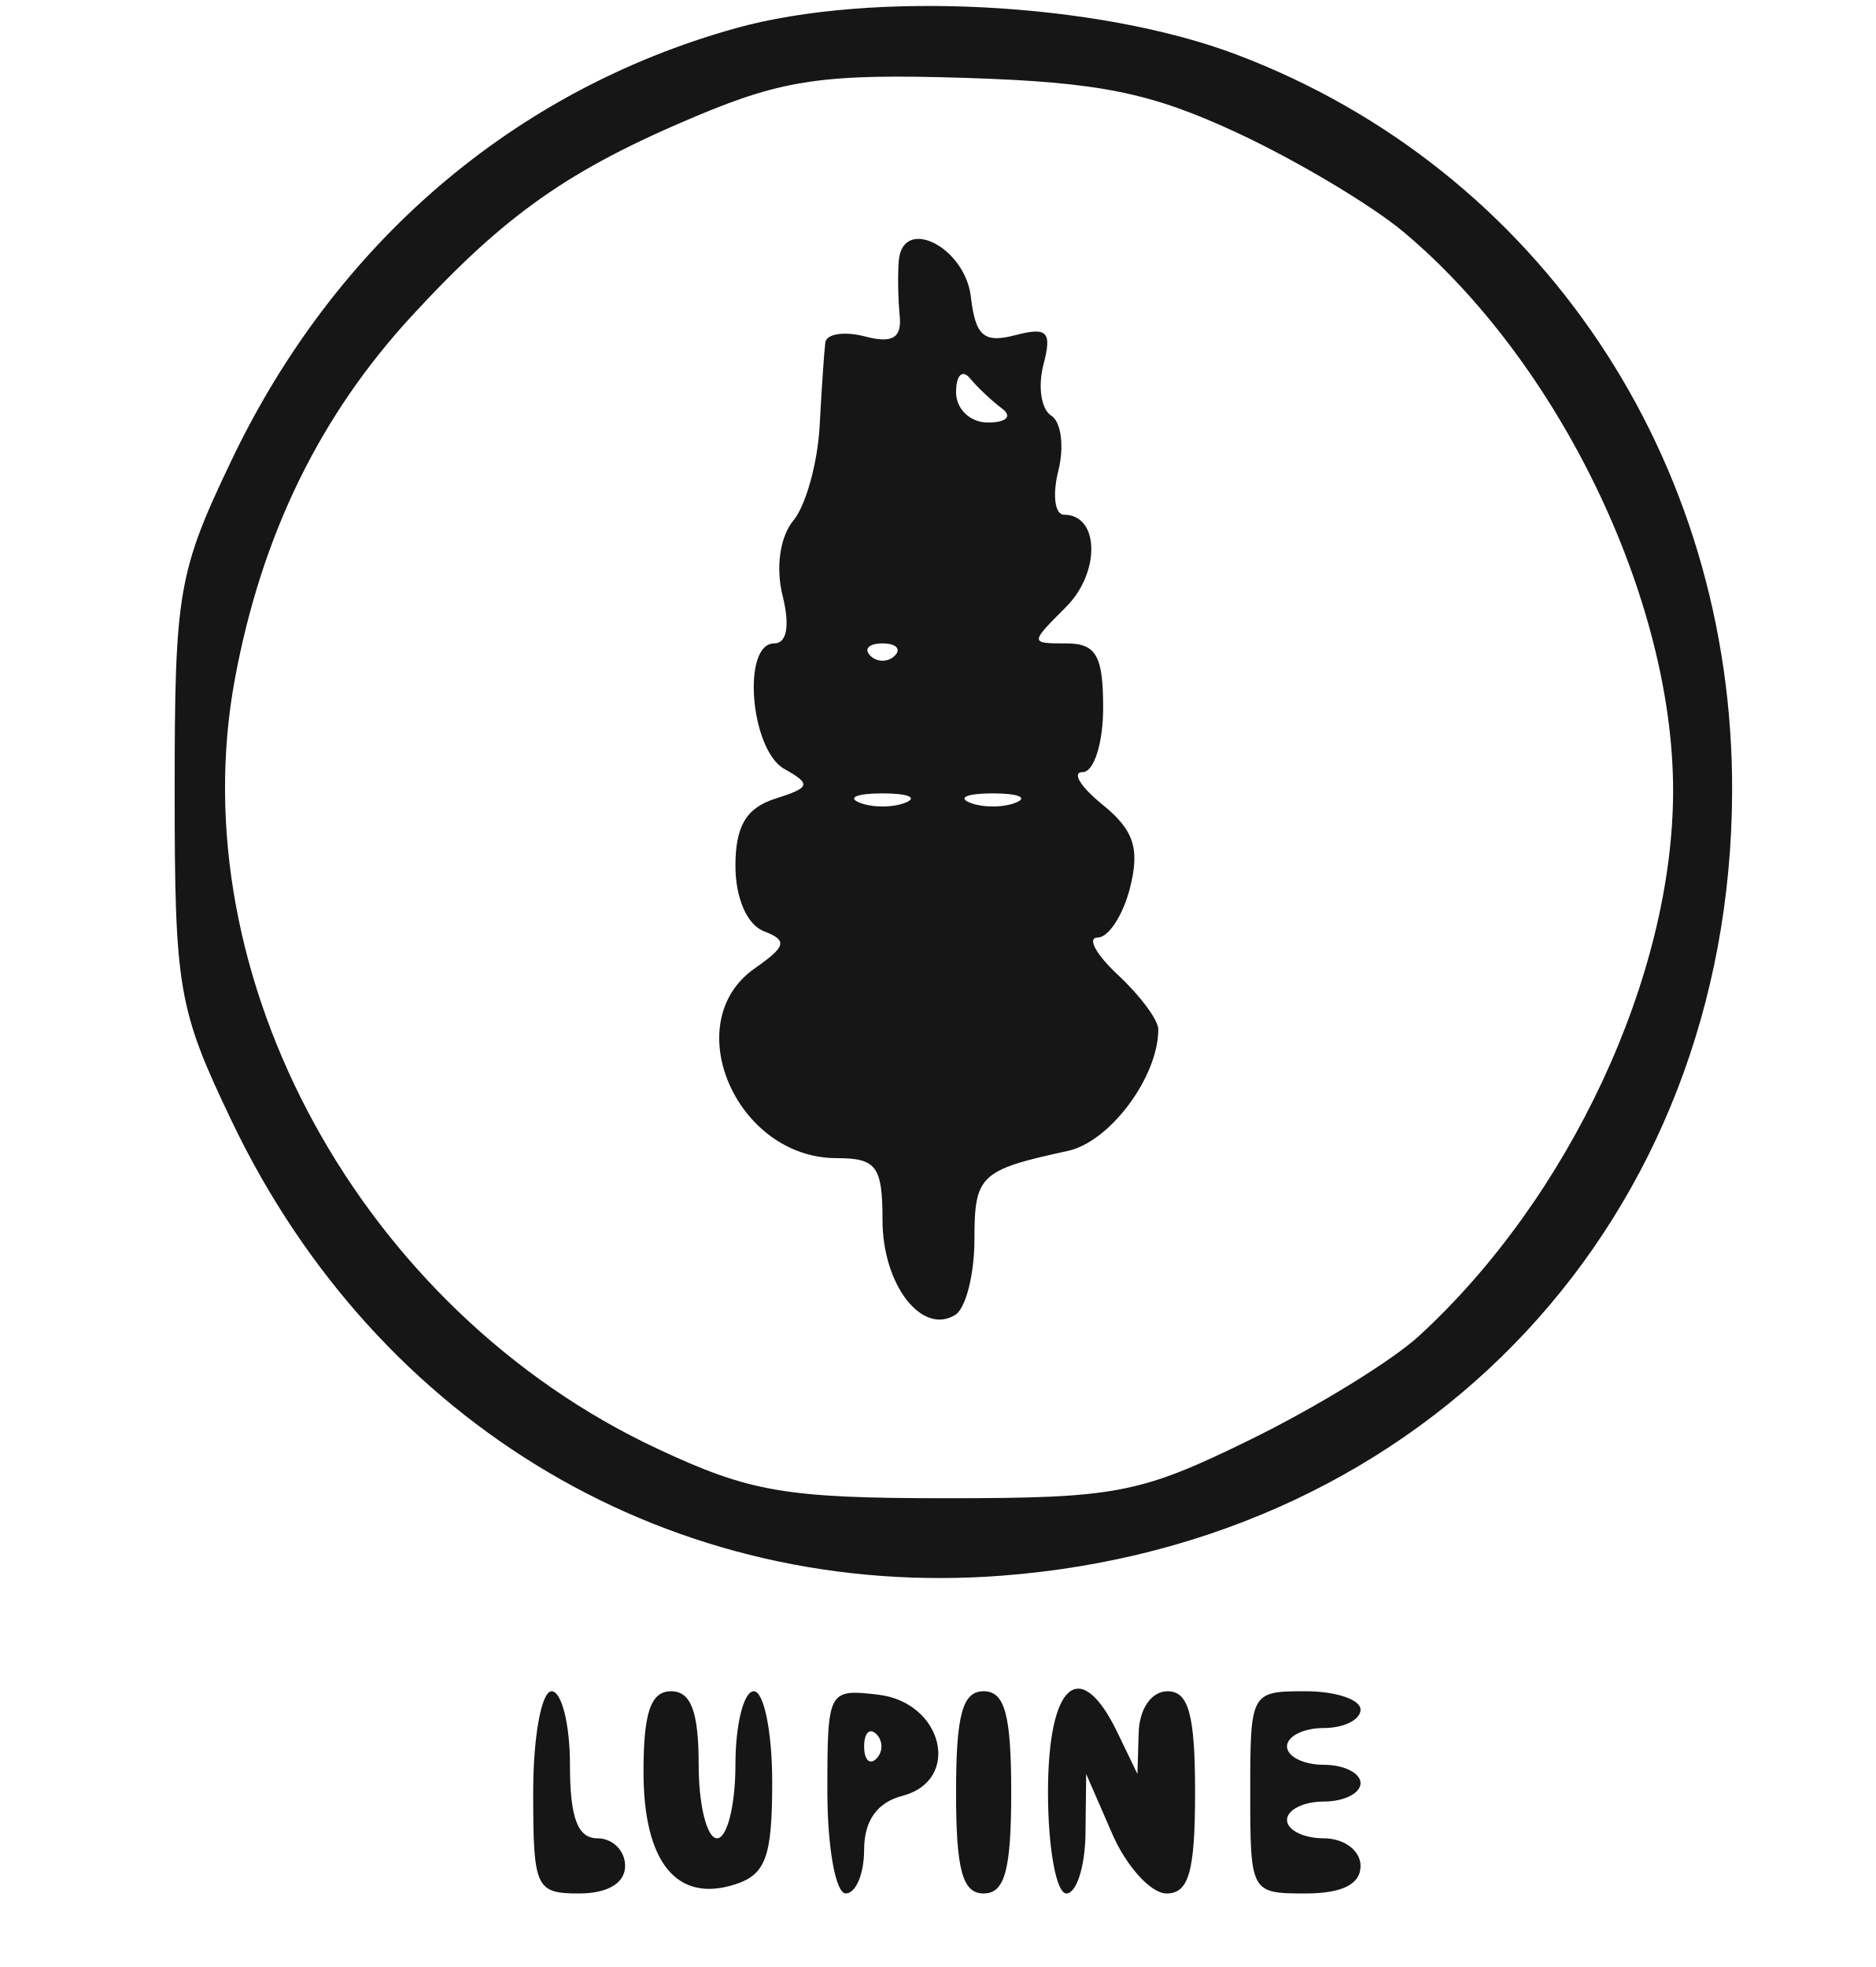
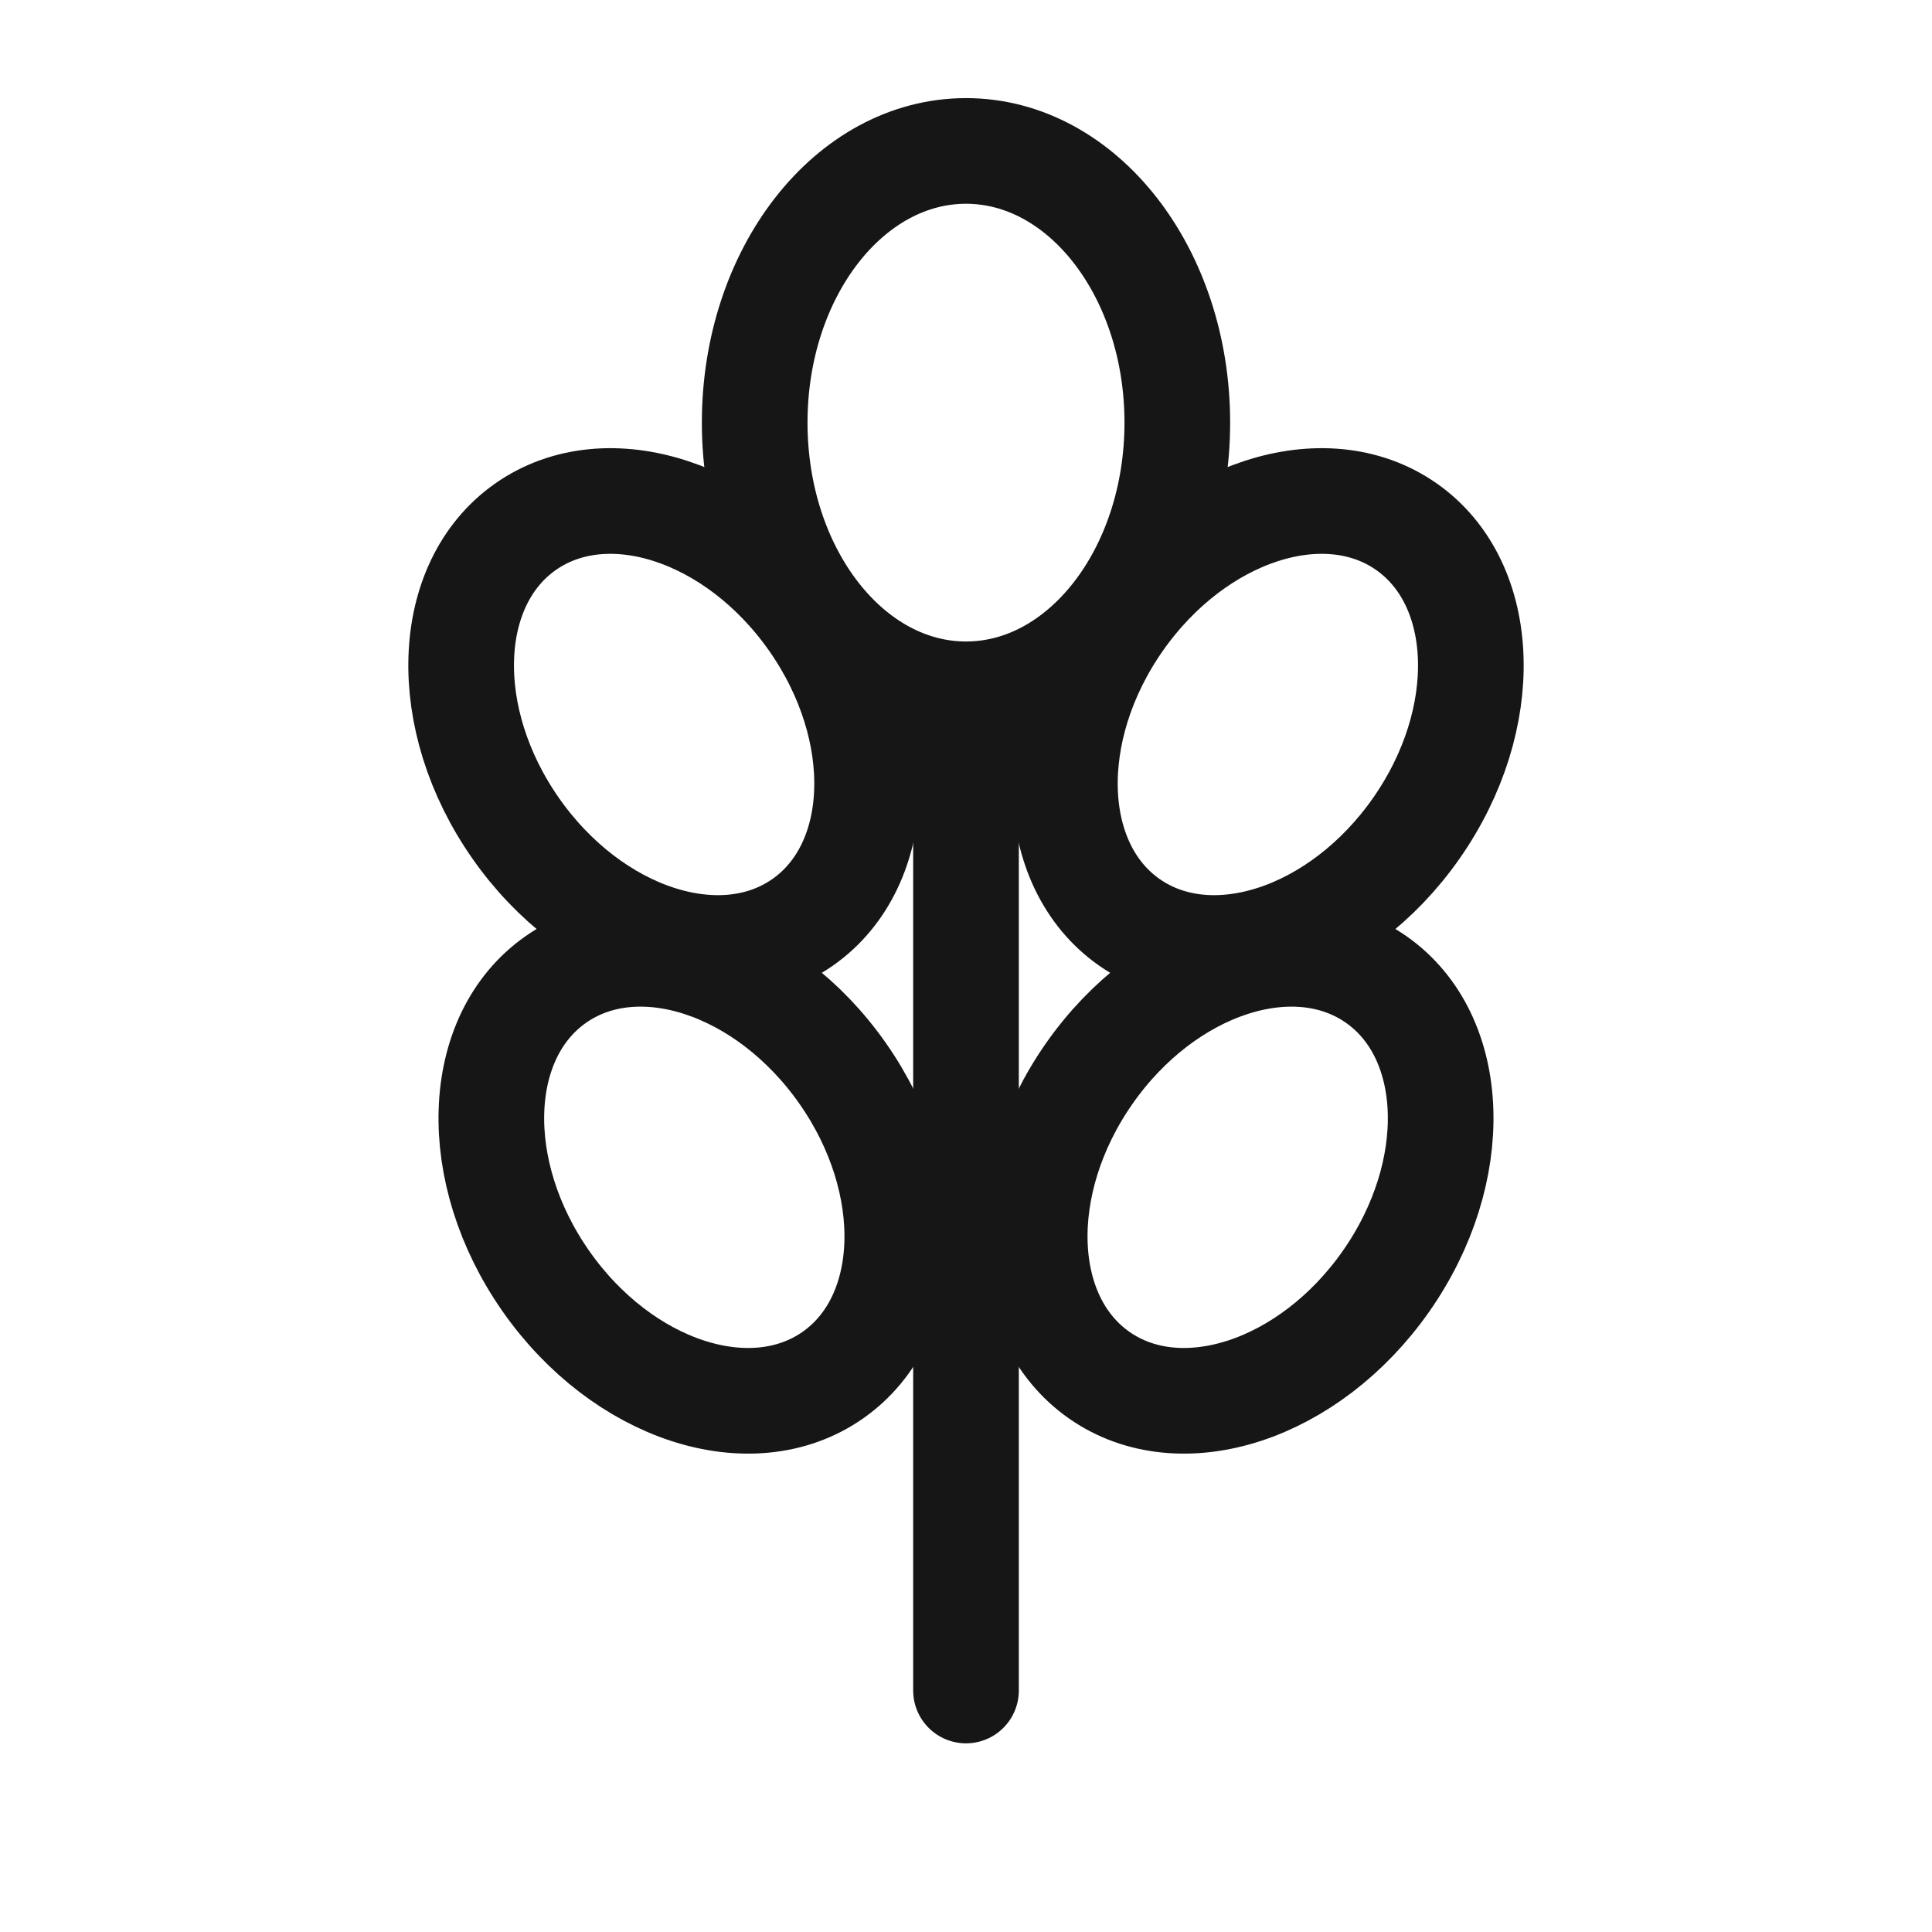
- <svg xmlns="http://www.w3.org/2000/svg" role="img" aria-label="lupine" width="102" height="107" viewBox="0 0 102 107" version="1.1">
-   <path d="M 40 1.539 C 27.953 4.903, 18.250 13.215, 12.610 25 C 9.687 31.109, 9.500 32.191, 9.500 43 C 9.500 53.809, 9.687 54.891, 12.610 61 C 20.553 77.599, 36.624 87.079, 54.500 85.712 C 77.662 83.940, 94.109 66.293, 94.210 43.103 C 94.289 24.944, 83.713 9.198, 67.252 2.968 C 59.706 0.112, 47.416 -0.532, 40 1.539 M 37.892 6.307 C 30.959 9.217, 27.508 11.640, 22.398 17.184 C 17.391 22.616, 14.234 29.091, 12.781 36.904 C 9.754 53.179, 19.670 71.270, 35.747 78.804 C 40.793 81.169, 42.729 81.500, 51.500 81.500 C 60.714 81.500, 62.011 81.250, 68 78.314 C 71.575 76.562, 75.698 74.030, 77.163 72.687 C 85.373 65.161, 91 53.088, 91 43 C 91 32.570, 84.782 19.686, 76.338 12.617 C 74.598 11.161, 70.548 8.744, 67.338 7.246 C 62.593 5.032, 59.814 4.469, 52.500 4.237 C 44.892 3.997, 42.633 4.317, 37.892 6.307 M 48.885 14.177 C 48.822 14.905, 48.844 16.251, 48.934 17.169 C 49.054 18.387, 48.544 18.694, 47.049 18.303 C 45.922 18.008, 44.950 18.157, 44.888 18.633 C 44.827 19.110, 44.688 21.150, 44.580 23.167 C 44.472 25.183, 43.828 27.503, 43.148 28.321 C 42.423 29.196, 42.182 30.878, 42.565 32.404 C 42.973 34.029, 42.802 35, 42.108 35 C 40.334 35, 40.804 40.791, 42.663 41.831 C 44.136 42.656, 44.079 42.840, 42.163 43.448 C 40.587 43.949, 40 44.939, 40 47.099 C 40 48.849, 40.633 50.305, 41.545 50.656 C 42.846 51.155, 42.767 51.475, 41.045 52.681 C 36.850 55.619, 40.037 63, 45.500 63 C 47.673 63, 48 63.441, 48 66.378 C 48 69.876, 50.134 72.654, 51.956 71.527 C 52.530 71.172, 53 69.319, 53 67.410 C 53 63.928, 53.300 63.644, 58.079 62.607 C 60.373 62.110, 63 58.578, 63 55.992 C 63 55.489, 62.015 54.160, 60.811 53.039 C 59.608 51.918, 59.109 51, 59.703 51 C 60.297 51, 61.091 49.772, 61.468 48.271 C 62 46.153, 61.663 45.146, 59.966 43.771 C 58.763 42.797, 58.278 42, 58.889 42 C 59.500 42, 60 40.425, 60 38.500 C 60 35.667, 59.619 35, 58 35 C 56.008 35, 56.008 34.992, 57.977 33.023 C 59.865 31.135, 59.801 28, 57.874 28 C 57.372 28, 57.232 26.924, 57.562 25.609 C 57.892 24.294, 57.718 22.944, 57.175 22.608 C 56.632 22.273, 56.442 21.027, 56.752 19.841 C 57.224 18.036, 56.973 17.774, 55.214 18.234 C 53.515 18.678, 53.053 18.279, 52.806 16.150 C 52.490 13.433, 49.098 11.726, 48.885 14.177 M 52 21.333 C 52 22.260, 52.777 22.993, 53.750 22.985 C 54.749 22.976, 55.071 22.649, 54.500 22.223 C 53.950 21.813, 53.163 21.069, 52.750 20.572 C 52.337 20.074, 52 20.417, 52 21.333 M 47.333 35.667 C 47.700 36.033, 48.300 36.033, 48.667 35.667 C 49.033 35.300, 48.733 35, 48 35 C 47.267 35, 46.967 35.300, 47.333 35.667 M 46.750 43.662 C 47.438 43.940, 48.563 43.940, 49.250 43.662 C 49.938 43.385, 49.375 43.158, 48 43.158 C 46.625 43.158, 46.063 43.385, 46.750 43.662 M 52.750 43.662 C 53.438 43.940, 54.563 43.940, 55.250 43.662 C 55.938 43.385, 55.375 43.158, 54 43.158 C 52.625 43.158, 52.063 43.385, 52.750 43.662 M 29 97.500 C 29 102.700, 29.136 103, 31.500 103 C 33.056 103, 34 102.433, 34 101.500 C 34 100.675, 33.325 100, 32.500 100 C 31.417 100, 31 98.889, 31 96 C 31 93.800, 30.550 92, 30 92 C 29.450 92, 29 94.475, 29 97.500 M 35 96.378 C 35 101.290, 36.797 103.517, 39.952 102.515 C 41.651 101.976, 42 101.025, 42 96.933 C 42 94.220, 41.550 92, 41 92 C 40.450 92, 40 93.800, 40 96 C 40 98.200, 39.550 100, 39 100 C 38.450 100, 38 98.200, 38 96 C 38 93.111, 37.583 92, 36.500 92 C 35.395 92, 35 93.153, 35 96.378 M 45 97.434 C 45 100.495, 45.450 103, 46 103 C 46.550 103, 47 101.927, 47 100.617 C 47 99.044, 47.707 98.048, 49.079 97.690 C 52.321 96.842, 51.295 92.591, 47.750 92.184 C 45.041 91.872, 45 91.951, 45 97.434 M 52 97.500 C 52 101.722, 52.348 103, 53.500 103 C 54.652 103, 55 101.722, 55 97.500 C 55 93.278, 54.652 92, 53.500 92 C 52.348 92, 52 93.278, 52 97.500 M 57 97.500 C 57 100.525, 57.450 103, 58 103 C 58.550 103, 59.018 101.537, 59.039 99.750 L 59.078 96.500 60.491 99.750 C 61.268 101.537, 62.600 103, 63.452 103 C 64.662 103, 65 101.798, 65 97.500 C 65 93.278, 64.652 92, 63.500 92 C 62.631 92, 61.972 92.947, 61.932 94.250 L 61.865 96.500 60.780 94.250 C 58.751 90.043, 57 91.549, 57 97.500 M 68 97.500 C 68 102.944, 68.030 103, 71 103 C 73 103, 74 102.500, 74 101.500 C 74 100.667, 73.111 100, 72 100 C 70.900 100, 70 99.550, 70 99 C 70 98.450, 70.900 98, 72 98 C 73.100 98, 74 97.550, 74 97 C 74 96.450, 73.100 96, 72 96 C 70.900 96, 70 95.550, 70 95 C 70 94.450, 70.900 94, 72 94 C 73.100 94, 74 93.550, 74 93 C 74 92.450, 72.650 92, 71 92 C 68.030 92, 68 92.056, 68 97.500 M 47 95 C 47 95.733, 47.300 96.033, 47.667 95.667 C 48.033 95.300, 48.033 94.700, 47.667 94.333 C 47.300 93.967, 47 94.267, 47 95" stroke="none" fill="#161616" fill-rule="evenodd" />
+ <svg xmlns="http://www.w3.org/2000/svg" viewBox="0 0 64 64" fill="none" stroke="#161616" stroke-width="3.5" stroke-linecap="round" stroke-linejoin="round">
+   <path d="M32 56V25" />
+   <ellipse cx="32" cy="14" rx="7" ry="9" />
+   <ellipse cx="22" cy="24" rx="6" ry="8" transform="rotate(-35 22 24)" />
+   <ellipse cx="42" cy="24" rx="6" ry="8" transform="rotate(35 42 24)" />
+   <ellipse cx="23" cy="39" rx="6" ry="8" transform="rotate(-35 23 39)" />
+   <ellipse cx="41" cy="39" rx="6" ry="8" transform="rotate(35 41 39)" />
</svg>
